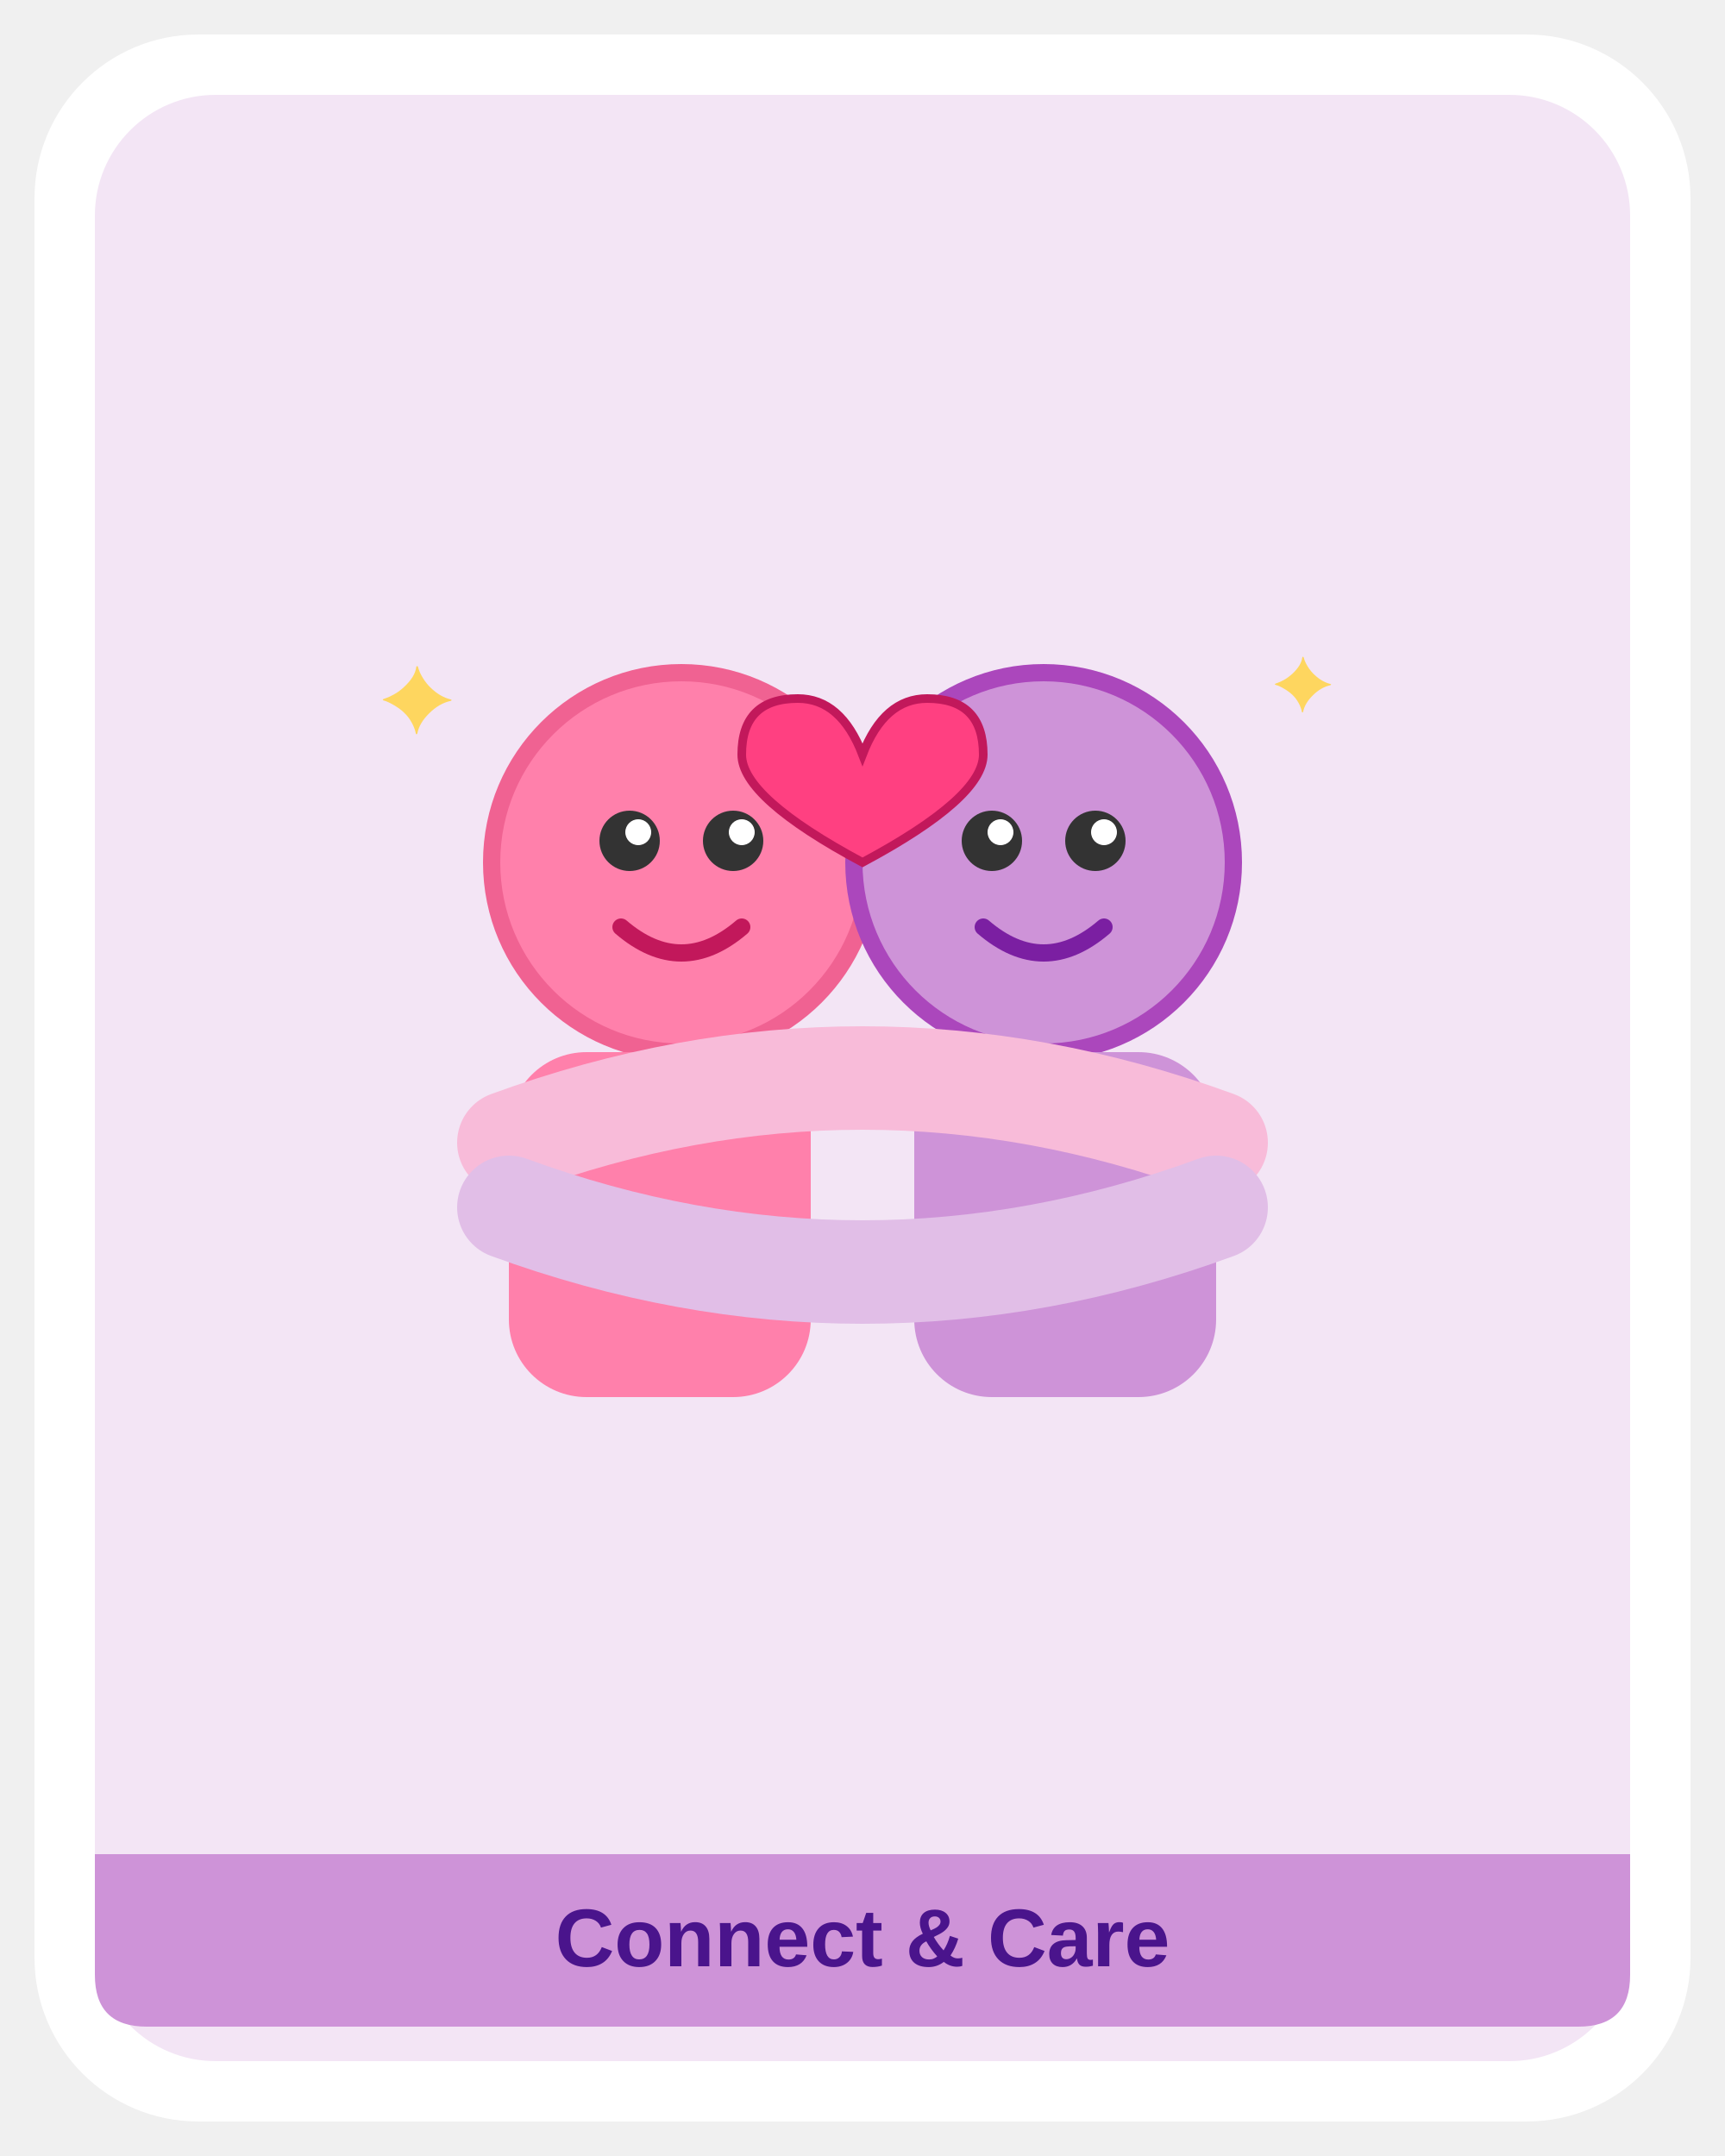
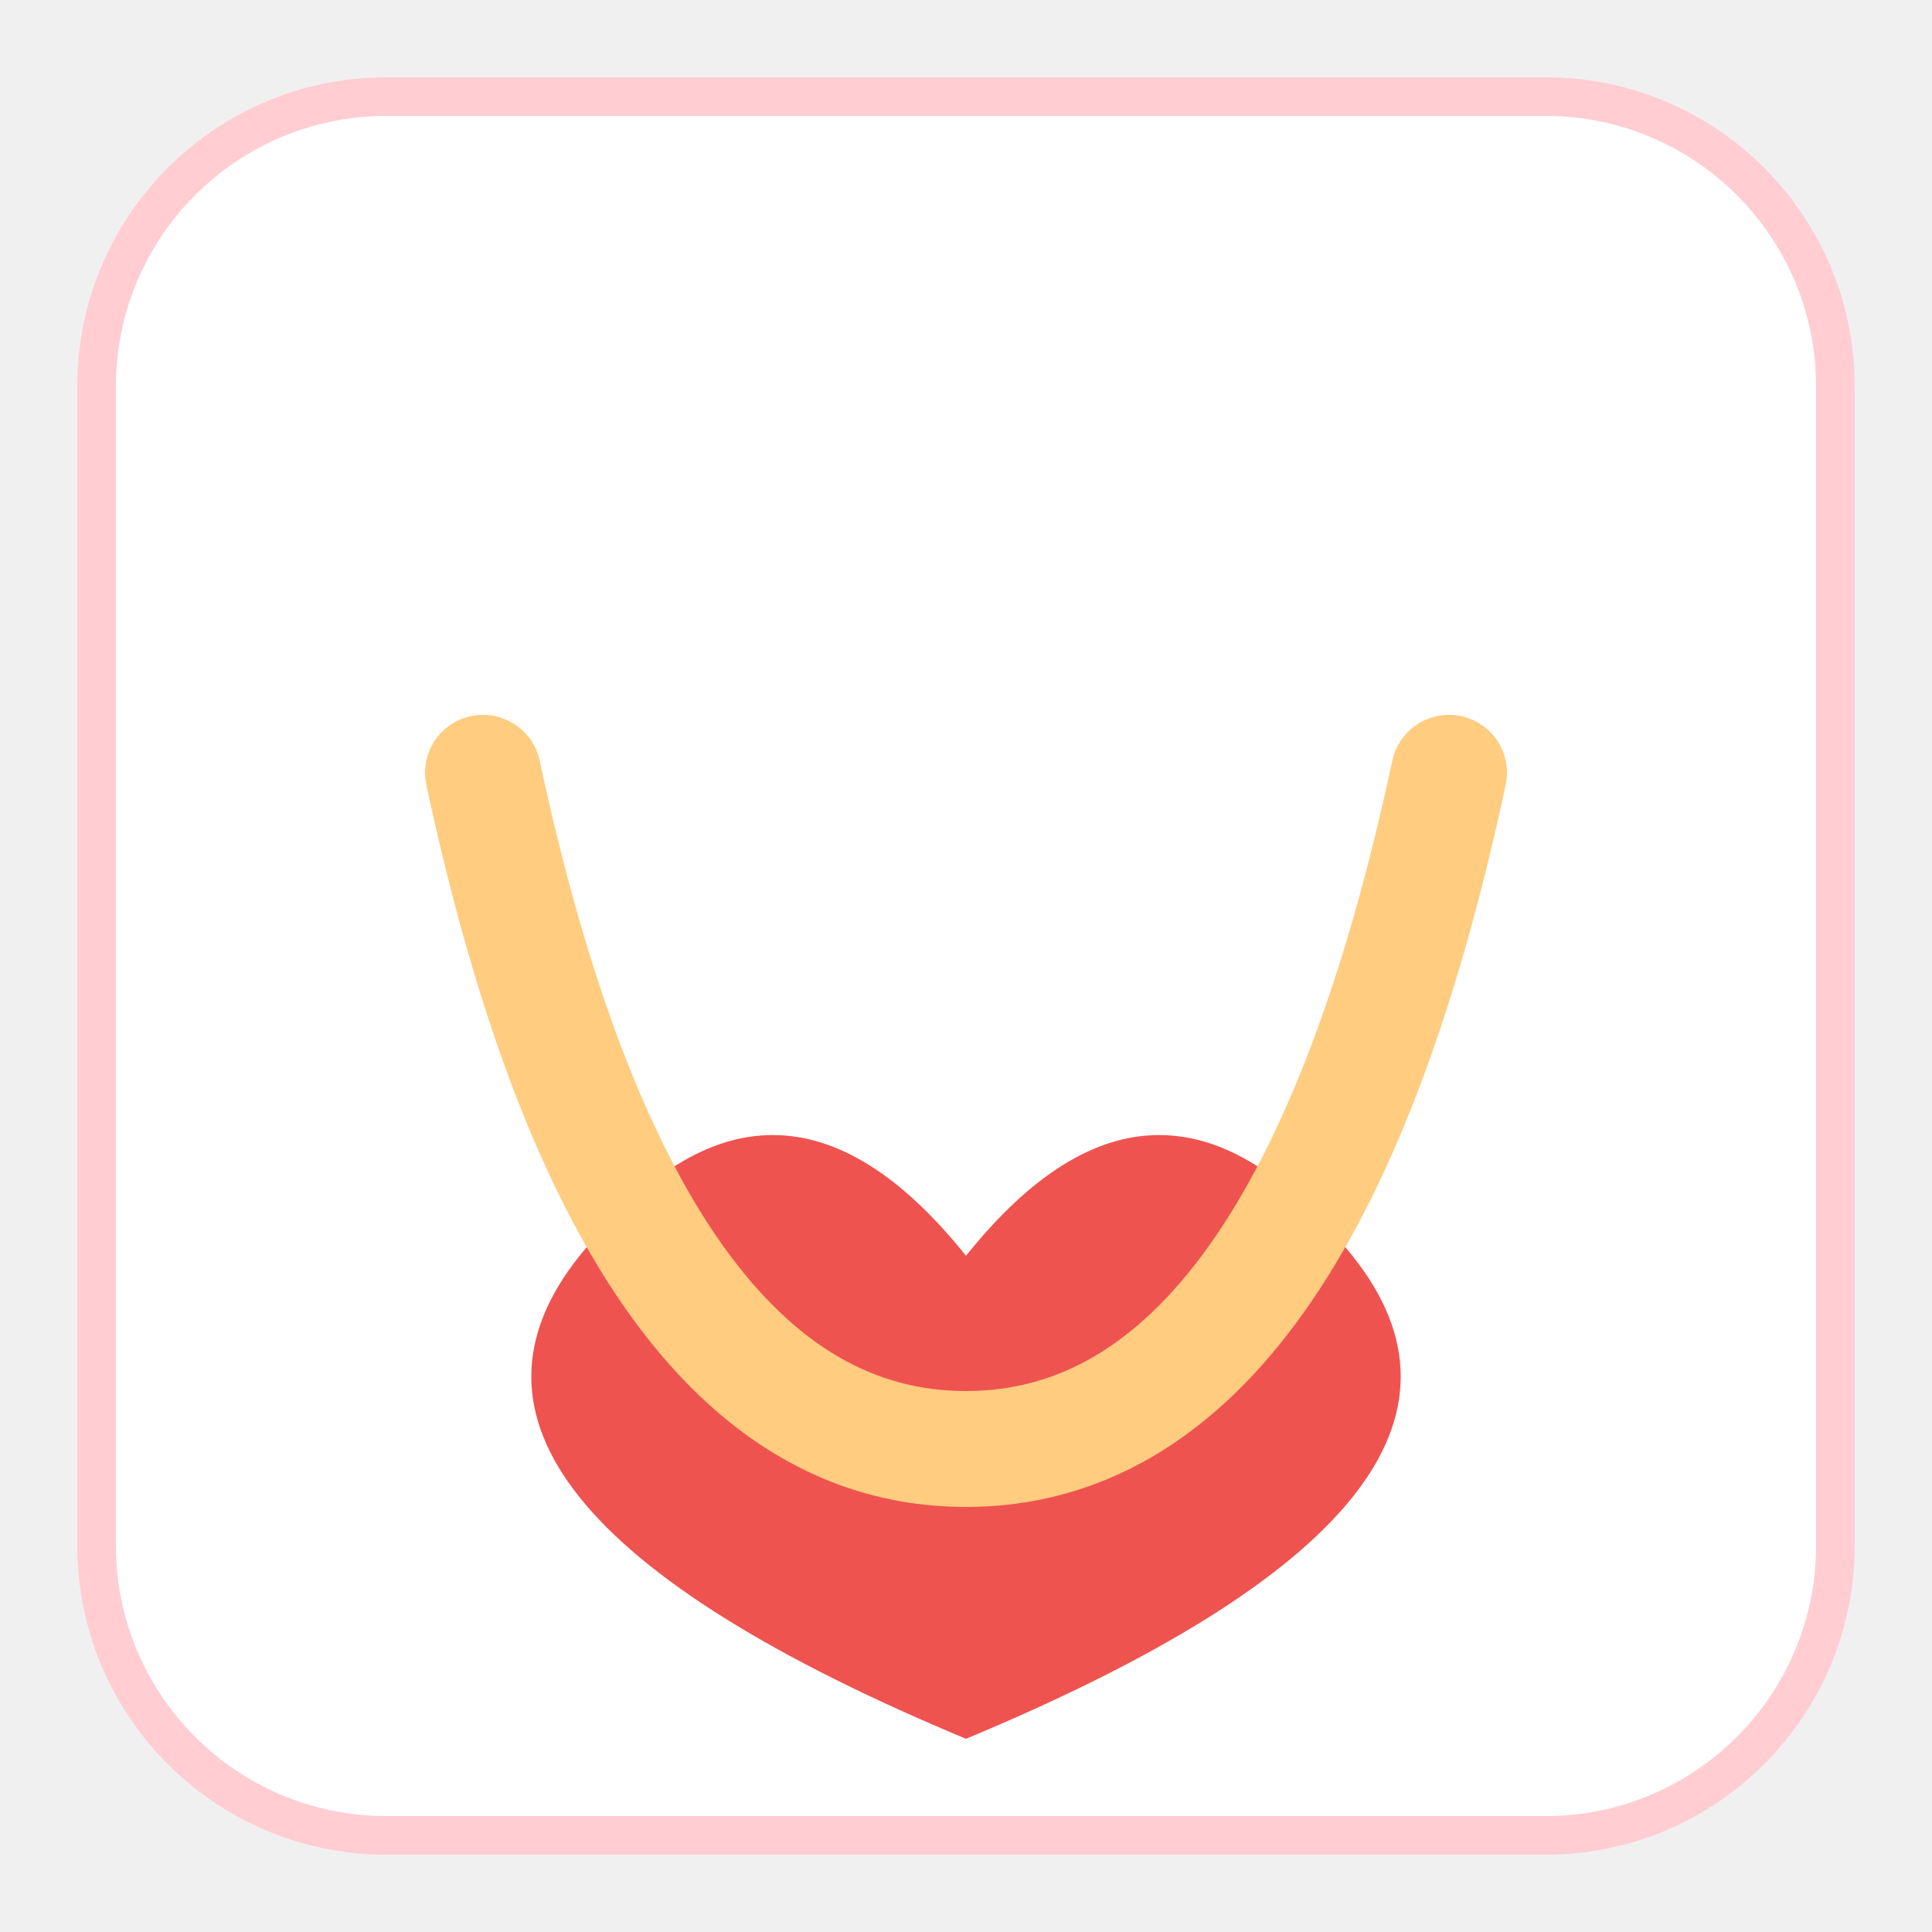
- <svg xmlns="http://www.w3.org/2000/svg" width="400" height="500" viewBox="0 0 400 500" fill="none">
-   <rect x="18" y="26" width="370" height="460" rx="38" fill="#E0E0E0" />
-   <rect x="8" y="8" width="384" height="484" rx="38" fill="white" />
-   <rect x="22" y="22" width="356" height="456" rx="28" fill="#F3E5F5" />
-   <path d="M22 430 H378 V458 Q378 470 366 470 H34 Q22 470 22 458 Z" fill="#CE93D8" />
-   <text x="200" y="456" font-family="Arial Rounded MT Bold, Arial, sans-serif" font-size="19" font-weight="bold" fill="#4A148C" text-anchor="middle">Connect &amp; Care</text>
-   <circle cx="158" cy="200" r="44" fill="#FF80AB" stroke="#F06292" stroke-width="4" />
-   <circle cx="146" cy="195" r="7" fill="#333" />
-   <circle cx="170" cy="195" r="7" fill="#333" />
-   <circle cx="148" cy="193" r="3" fill="white" />
-   <circle cx="172" cy="193" r="3" fill="white" />
-   <path d="M144 215 Q158 227 172 215" stroke="#C2185B" stroke-width="4" fill="none" stroke-linecap="round" />
-   <rect x="118" y="244" width="70" height="80" rx="18" fill="#FF80AB" />
-   <circle cx="242" cy="200" r="44" fill="#CE93D8" stroke="#AB47BC" stroke-width="4" />
-   <circle cx="230" cy="195" r="7" fill="#333" />
-   <circle cx="254" cy="195" r="7" fill="#333" />
-   <circle cx="232" cy="193" r="3" fill="white" />
-   <circle cx="256" cy="193" r="3" fill="white" />
-   <path d="M228 215 Q242 227 256 215" stroke="#7B1FA2" stroke-width="4" fill="none" stroke-linecap="round" />
-   <rect x="212" y="244" width="70" height="80" rx="18" fill="#CE93D8" />
-   <path d="M118 265 Q200 235 282 265" stroke="#F8BBD9" stroke-width="24" fill="none" stroke-linecap="round" />
-   <path d="M118 280 Q200 310 282 280" stroke="#E1BEE7" stroke-width="24" fill="none" stroke-linecap="round" />
-   <path d="M200 175 Q205 162 215 162 Q228 162 228 175 Q228 185 200 200 Q172 185 172 175 Q172 162 185 162 Q195 162 200 175Z" fill="#FF4081" stroke="#C2185B" stroke-width="2" />
-   <text x="88" y="170" font-size="22" fill="#FFD54F" opacity="0.9">✦</text>
-   <text x="295" y="165" font-size="18" fill="#FFD54F" opacity="0.9">✦</text>
+ <svg xmlns="http://www.w3.org/2000/svg" width="200" height="200" viewBox="0 0 200 200">
+   <rect x="10" y="10" width="180" height="180" rx="30" fill="white" stroke="#FFCDD2" stroke-width="4" />
+   <path d="M100 130 Q120 105 140 130 Q160 155 100 180 Q40 155 60 130 Q80 105 100 130 Z" fill="#EF5350" />
+   <path d="M50 80 Q65 150 100 150" stroke="#FFCC80" stroke-width="12" stroke-linecap="round" fill="none" />
+   <path d="M150 80 Q135 150 100 150" stroke="#FFCC80" stroke-width="12" stroke-linecap="round" fill="none" />
</svg>
